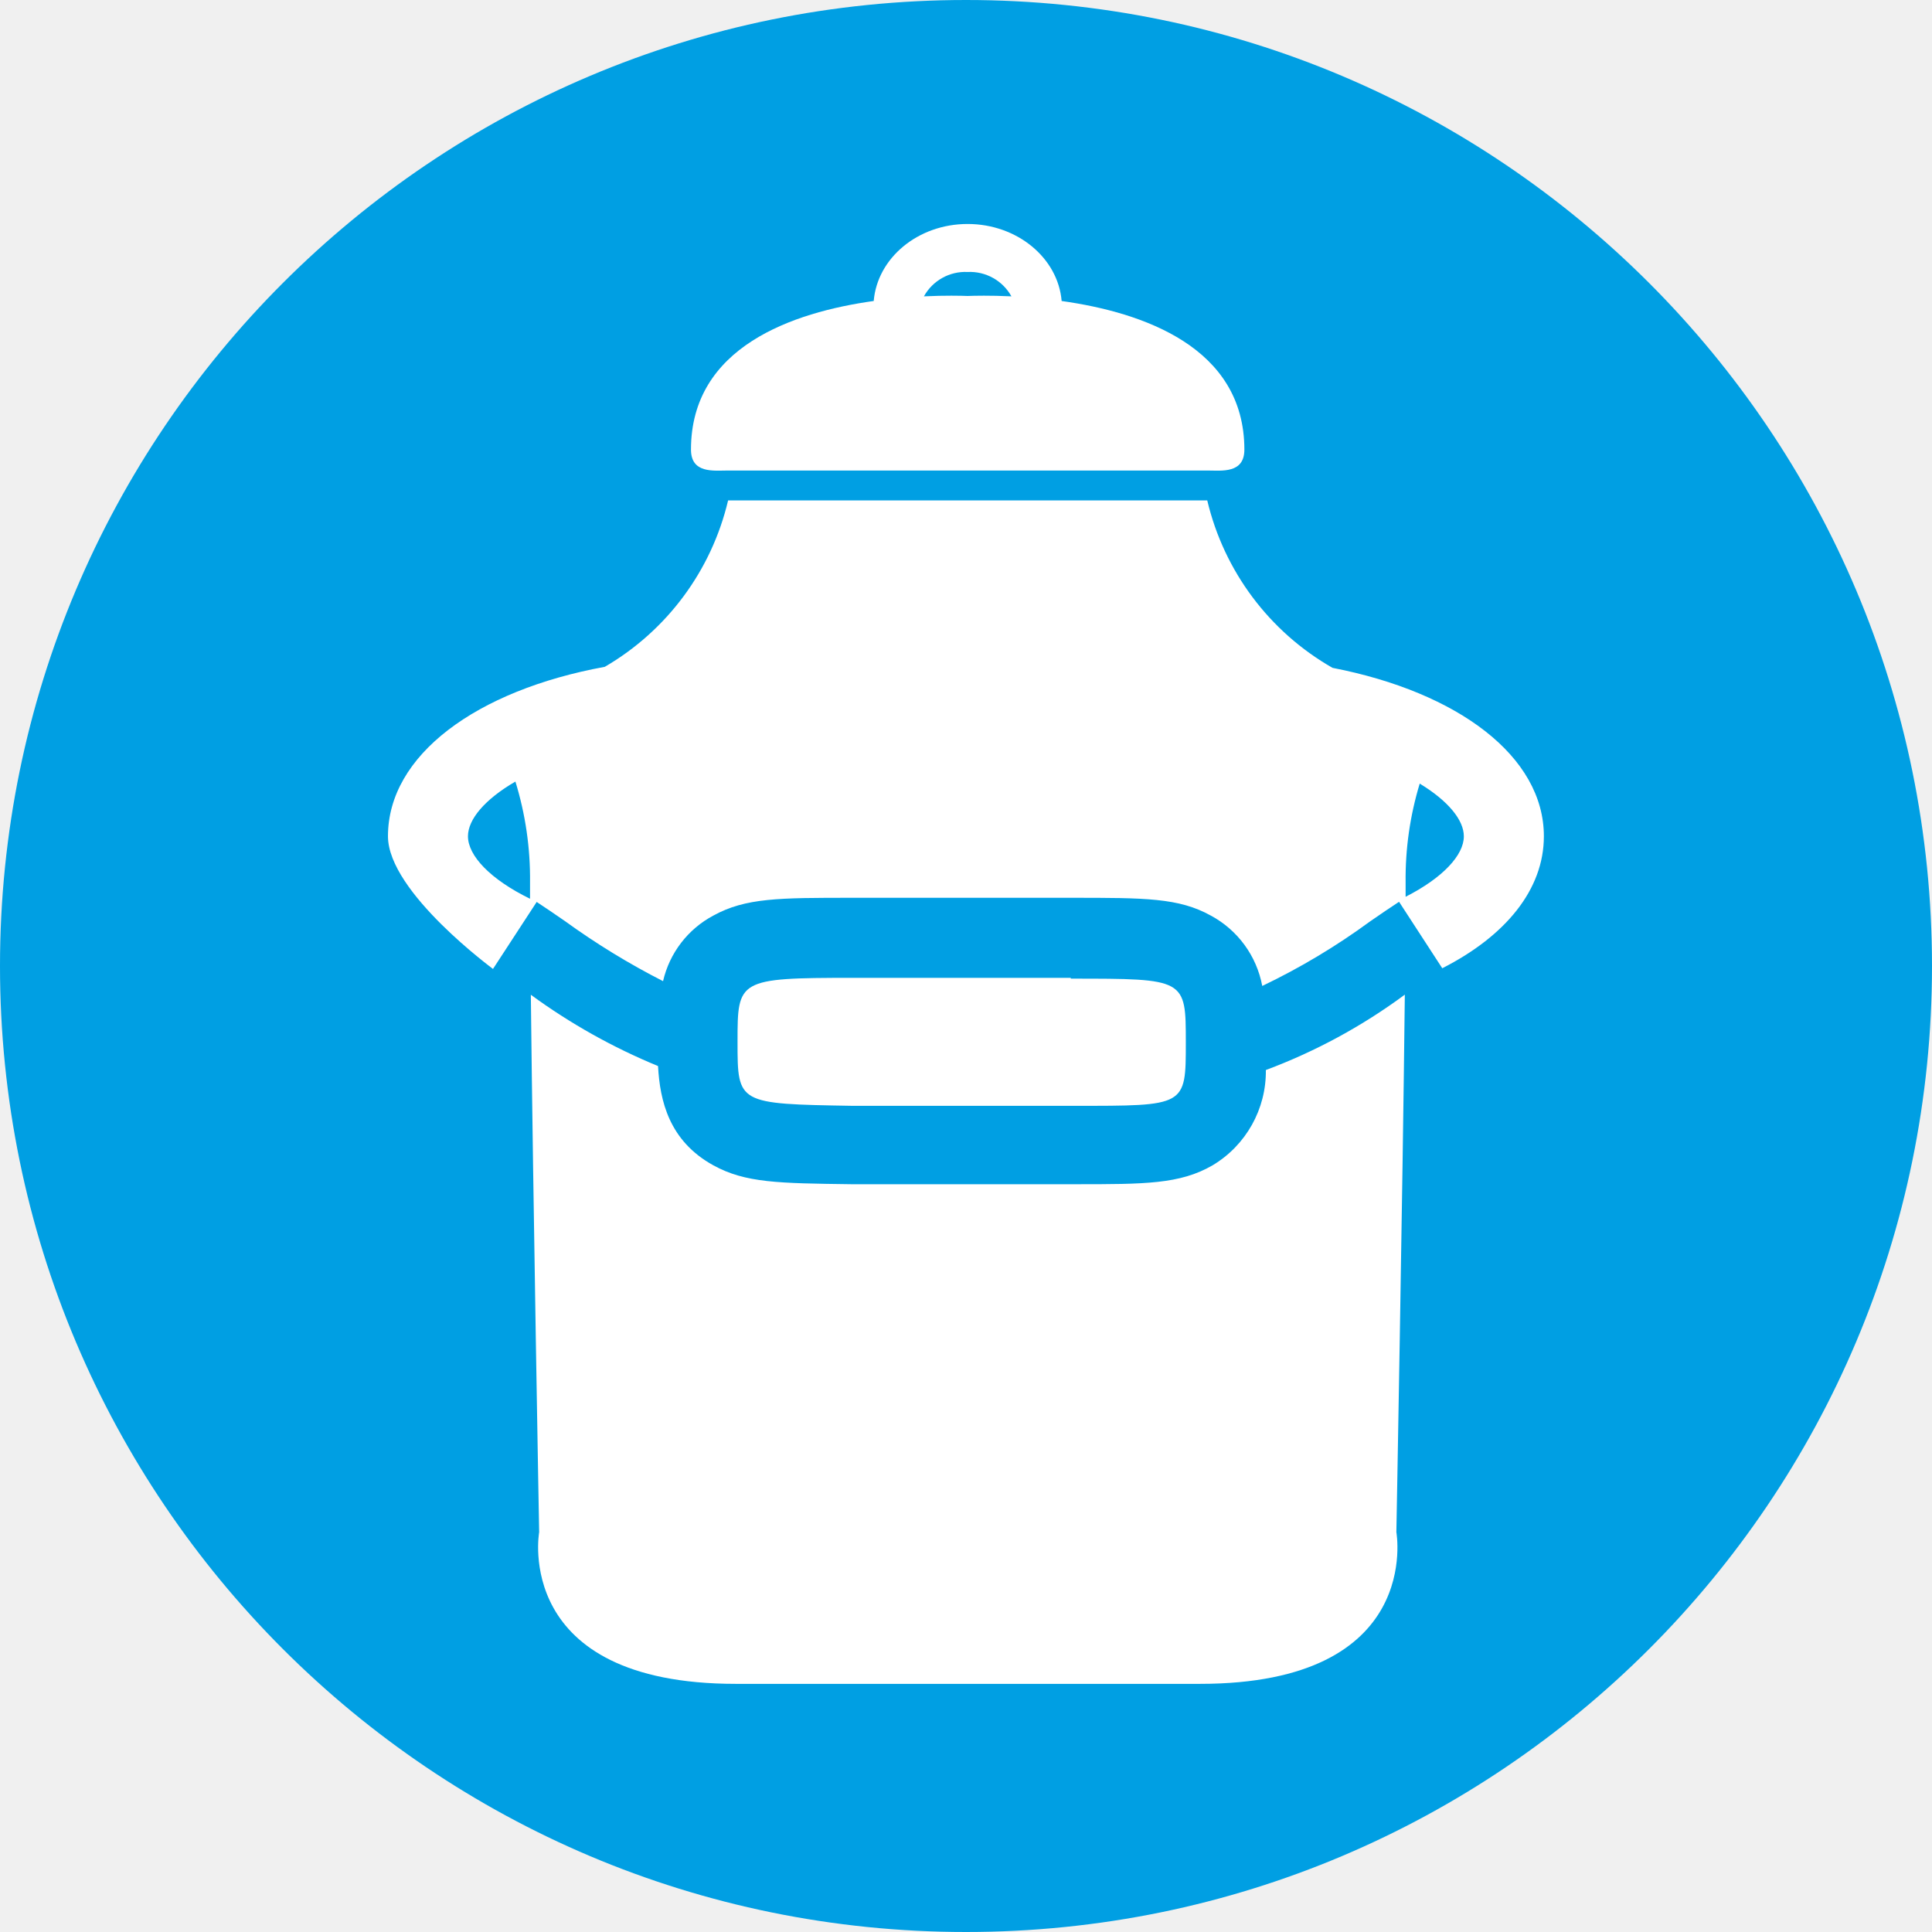
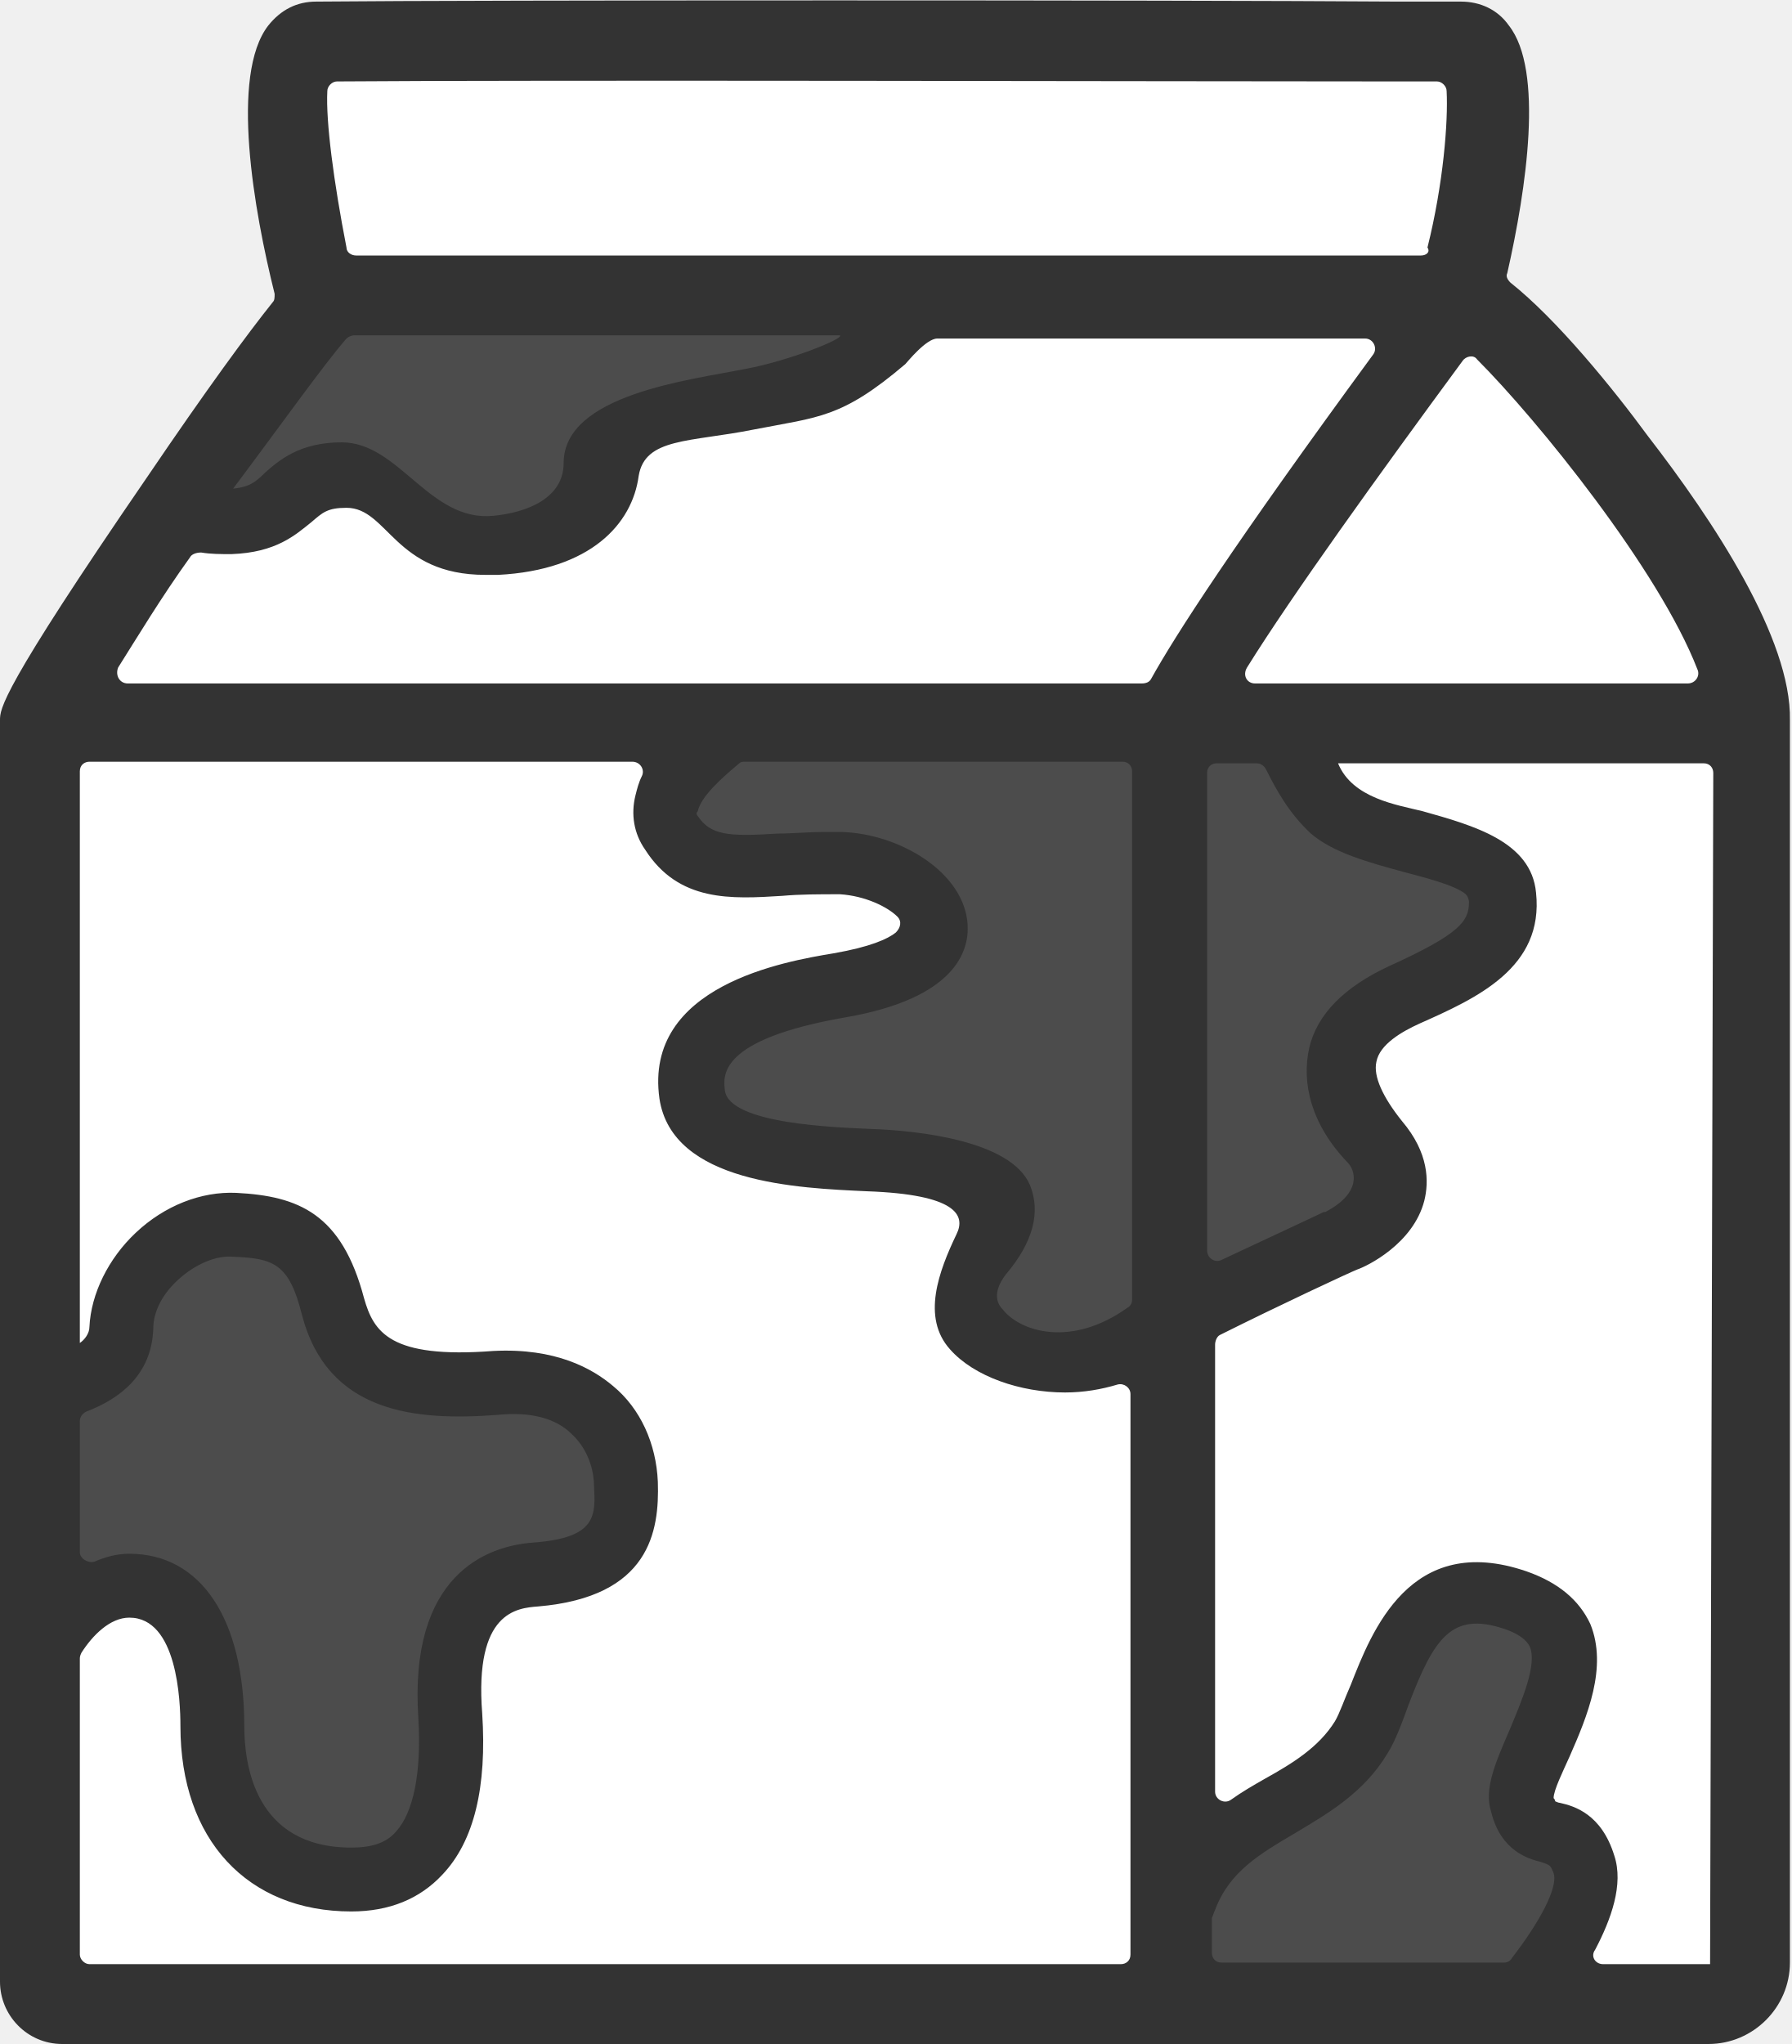
- <svg xmlns="http://www.w3.org/2000/svg" viewBox="0 0 120.76 120.76">
-   <defs>
-     <style>
-       .cls-1 {
-         fill: #009fe3;
-       }
- 
-       .cls-2 {
-         fill: #fff;
-       }
- 
-       .cls-3 {
-         fill: none;
-       }
-     </style>
-   </defs>
-   <g id="Ebene_2" data-name="Ebene 2">
-     <g id="Ebene_1-2" data-name="Ebene 1">
-       <circle class="cls-1" cx="60.38" cy="60.38" r="60.38" />
-       <path class="cls-2" d="M66.358,18.814C66.132,16.127,63.586,14,60.48,14s-5.642,2.127-5.868,4.813c-5.049.706-11.422,2.865-11.422,9.287,0,1.51,1.42,1.31,2.3,1.31h30c.87,0,2.29.2,2.29-1.31C77.774,21.682,71.406,19.522,66.358,18.814ZM60.48,17a2.97,2.97,0,0,1,2.739,1.523c-1.337-.063-2.345-.038-2.739-.023-.393-.015-1.4-.04-2.73.023A2.958,2.958,0,0,1,60.48,17Z" />
-       <g>
-         <path class="cls-3" d="M88.742,48.976a20.49,20.49,0,0,0-.882,6.174c0,.282,0,.585,0,.9C90.19,54.867,91.5,53.446,91.5,52.27,91.5,51.252,90.515,50.051,88.742,48.976Z" />
-         <path class="cls-3" d="M32.216,48.852c-1.906,1.105-2.966,2.361-2.966,3.418,0,1.217,1.4,2.7,3.882,3.9,0-.364,0-.708,0-1.025A20.626,20.626,0,0,0,32.216,48.852Z" />
-         <path class="cls-2" d="M75.79,72.84c-2.04,1.18-4.23,1.18-8.57,1.18h-14c-4.56-.06-6.63-.08-8.63-1.18-2.778-1.528-3.343-4.05-3.459-6.206a37.846,37.846,0,0,1-7.951-4.456c.139,12.773.52,33.592.52,33.592S32,105.25,46,105.25H75c14,0,12.28-9.48,12.28-9.48s.388-20.823.529-33.6a35.458,35.458,0,0,1-8.686,4.712A6.845,6.845,0,0,1,75.79,72.84Z" />
-         <path class="cls-2" d="M96.5,52.27c0-4.984-5.347-9-13.21-10.526A16.4,16.4,0,0,1,75.46,31.28H45.51a16.4,16.4,0,0,1-7.707,10.4C29.751,43.153,24.25,47.214,24.25,52.27c0,3.517,6.7,8.381,6.564,8.294l2.732-4.188c.533.348,1.127.757,1.77,1.2a46.253,46.253,0,0,0,6.128,3.751,6.225,6.225,0,0,1,3.146-4.1c2.02-1.11,4.11-1.11,8.69-1.11h13.7c4.59,0,6.7,0,8.7,1.11a6.306,6.306,0,0,1,3.217,4.4,42.109,42.109,0,0,0,6.752-4.043c.654-.45,1.257-.865,1.8-1.217l2.7,4.154C94.1,58.513,96.5,55.609,96.5,52.27Zm-67.25,0c0-1.057,1.06-2.313,2.966-3.418a20.626,20.626,0,0,1,.914,6.3c0,.317,0,.661,0,1.025C30.648,54.965,29.25,53.487,29.25,52.27Zm58.608,3.783c0-.318,0-.621,0-.9a20.49,20.49,0,0,1,.882-6.174c1.773,1.075,2.758,2.276,2.758,3.294C91.5,53.446,90.19,54.867,87.858,56.053Z" />
-         <path class="cls-2" d="M66.93,61.17v-.05H53.28c-7.149,0-7.18.122-7.18,3.953v.094c0,3.83.031,3.833,7.18,3.953H67.12c7,0,7,.05,7-3.95S74.12,61.17,66.93,61.17Z" />
-       </g>
-     </g>
+ <svg xmlns="http://www.w3.org/2000/svg" version="1.1" id="Ebene_2_00000056396774598836740450000000886078705573552063_" x="0px" y="0px" viewBox="0 0 112.2 128" style="enable-background:new 0 0 112.2 128;" xml:space="preserve">
+   <style type="text/css">
+ 	.st0{fill:#FFFFFF;}
+ 	.st1{fill:#4C4C4C;}
+ 	.st2{fill:#333333;}
+ </style>
+   <path class="st0" d="M91.5,18.5c0,0,4-15.9,0-15.9c-6.7,0-60-0.1-71.7,0c-4,0,0,15.9,0,15.9h1.1c-1.2,0-18.4,25.3-18.4,26.6v79  c0,0.8,0.6,1.4,1.4,1.4h103.7c1.1,0,2-0.9,2-2V45.1C109.6,37,93.2,18.5,91.5,18.5z" />
+   <g>
+     <path class="st1" d="M99.2,116.8c-1-3-3.1-1.1-3.9-3.8c-0.7-2.7,6.6-10.4-0.5-12.8c-7-2.4-7.8,5.6-9.7,8.6   c-2.8,4.6-8.9,4.5-11,10.1c-1.1,2.9-0.7,6.5-0.7,6.5H95C95,125.5,100.1,119.8,99.2,116.8z" />
+     <path class="st1" d="M31,86.6c-6,0.4-9.1-0.7-10.2-4.8c-1.1-4.1-2.8-5-6.2-5.1s-7,2.9-7.1,6.4C7.4,86.6,2.4,87,2.4,87v17.2   c0,0,2-4.8,5.6-4.8s5.2,3.8,5.2,8.8s2.5,9.6,8.7,9.6s6.4-6.5,6.2-10.3c-0.3-3.7,0.3-8.4,5.4-8.9c5.1-0.4,5.8-2.8,5.6-5.7   C39.1,89.9,37.1,86.1,31,86.6z" />
+     <path class="st1" d="M14.3,32.7c4.1-0.1,3.4-2.9,7.2-2.9c3.8-0.1,4,2.2,4,2.2s0.5,2.1,5.5,1.9c5-0.2,6.4-2.7,6.4-4.9   s5.5-3.9,9.4-3.9c4-0.1,12.9-2.2,5.7-6.6h-32l-9.1,12C11.4,30.5,10.2,32.9,14.3,32.7z" />
+     <path class="st1" d="M86,71.5c-3.4-4.1-2.6-7.2,1.8-9.2s6.4-3.3,6.2-6.2c-0.3-3.1-8-3.1-10.6-5.3c-2.6-2.3-2.2-5.6-2.2-5.6H46.8   c0,0-6.8,3.9-4.7,7.1c2,3.2,5.6,1.7,10.6,1.9s10.4,5.9,0,7.7c-6.1,1-9.8,3-9.3,6.9c0.6,4.4,10.3,3.9,12.9,4.2s9.4,0.5,5.1,6   c-4.3,5.4,5,8,8.9,5.7c4-2.3,13.6-6.8,13.6-6.8S89.4,75.5,86,71.5z" />
  </g>
+   <path class="st2" d="M103.2,27.3c-2.2-3-5.7-7.3-8.6-9.6c-0.2-0.2-0.3-0.4-0.2-0.6c1.2-5.3,2.3-12.7,0.1-15.5c-0.7-1-1.8-1.5-3-1.5  h-3.9C73.4,0,30.2,0,19.8,0.1c-1.2,0-2.2,0.5-3,1.5c-2.4,3.1-0.9,11.6,0.4,16.8c0,0.2,0,0.4-0.1,0.5c-1.6,2-4.1,5.4-7.9,11  C0,43.3,0,44.4,0,45.1v79c0,2.1,1.7,3.9,3.9,3.9H107c2.8,0,5.1-2.3,5.1-5.1V45.1C112.2,40,107.3,32.6,103.2,27.3z M92.5,22.5  c3.8,3.8,11.4,13.2,13.8,19.4c0.2,0.4-0.1,0.9-0.6,0.9c-4.2,0-22.3,0-27.1,0c-0.5,0-0.8-0.5-0.5-1c2.8-4.5,8.2-12,13.5-19.2  C91.8,22.3,92.3,22.2,92.5,22.5z M82.1,52.2c1.4,1.2,3.6,1.8,5.8,2.4c1.1,0.3,3.2,0.8,3.9,1.4c0.1,0.1,0.2,0.3,0.2,0.5  c0,1.2-0.6,2-5,4c-2.8,1.3-4.5,3-5,5.1c-0.5,2.2,0.1,4.8,2.4,7.2c0.5,0.5,0.9,1.9-1.4,3.1c0,0,0,0-0.1,0c-0.4,0.2-3.2,1.5-6.4,3  c-0.4,0.2-0.9-0.1-0.9-0.6V48.4c0-0.4,0.3-0.6,0.6-0.6h2.5c0.3,0,0.5,0.2,0.6,0.4C79.9,49.4,80.7,50.9,82.1,52.2z M93.4,113.5  c0.6,2.4,2.3,2.9,3.1,3.1c0.6,0.2,0.6,0.2,0.8,0.7c0.3,0.9-0.9,3.1-2.6,5.3c-0.1,0.2-0.3,0.3-0.5,0.3c-2.2,0-14.7,0-17.7,0  c-0.4,0-0.6-0.3-0.6-0.6v-2.2c0.1-0.2,0.1-0.3,0.2-0.5c0.9-2.4,2.8-3.5,5-4.8c2-1.2,4.3-2.5,5.8-5c0.5-0.8,0.9-1.9,1.3-3  c1.6-4.2,2.7-5.9,6-4.8c0.9,0.3,1.4,0.7,1.6,1.1c0.5,1.1-0.5,3.4-1.2,5.1C93.7,110.3,92.9,112,93.4,113.5z M64.5,74.2  c-1.2-2.8-7.1-3.4-9.9-3.5c-2.2-0.1-8.9-0.3-9.2-2.4c-0.1-0.9-0.5-3.2,7.6-4.6c6.9-1.2,7.7-4.2,7.6-5.8c-0.2-3.3-4.3-5.7-7.9-5.8  c-0.3,0-0.7,0-1,0c-1.1,0-2.1,0.1-3,0.1c-3.1,0.2-4.2,0.1-5-1.1c-0.1-0.1-0.1-0.2,0-0.3c0.2-0.9,1.4-2,2.6-3  c0.1-0.1,0.2-0.1,0.4-0.1c2.2,0,20,0,23.6,0c0.4,0,0.6,0.3,0.6,0.6v33.1c0,0.2-0.1,0.4-0.3,0.5c-3.5,2.5-6.7,1.5-7.8,0.1  c-0.2-0.2-0.8-0.9,0.2-2.2C64.7,77.8,65.2,75.9,64.5,74.2z M20.5,5.7c0-0.3,0.3-0.6,0.6-0.6c12.4-0.1,52.8,0,66.4,0H90  c0.3,0,0.6,0.3,0.6,0.6c0.1,1.9-0.2,5.8-1.2,9.8c0.2,0.3-0.1,0.5-0.4,0.5c-5.8,0-60.8,0-66.7,0c-0.3,0-0.6-0.2-0.6-0.5  C20.9,11.4,20.4,7.6,20.5,5.7z M21.7,21.2c0.1-0.1,0.3-0.2,0.5-0.2h30.4c0.3,0.2-3.2,1.6-5.9,2.1c-3.5,0.7-11.4,1.6-11.4,5.9  c0,2.2-2.3,3.1-4.4,3.3c-4,0.4-5.9-4.6-9.5-4.6c-2.6,0-3.9,1.1-4.8,1.9c-0.6,0.6-1,0.9-2,1C17.6,26.6,20.3,22.8,21.7,21.2z   M11.9,34.9c0.1-0.2,0.4-0.3,0.7-0.3c0.6,0.1,1.2,0.1,1.9,0.1c2.8-0.1,4-1.2,5-2c0.7-0.6,1-0.9,2.2-0.9c2.6,0,3,4.2,8.7,4.2  c0.2,0,0.5,0,0.8,0c5.8-0.3,8.4-3.2,8.8-6.2c0.4-2.4,3.2-2.1,7.2-2.9c4.1-0.8,5.5-0.7,9.5-4.1c0.1-0.1,1.3-1.6,2-1.6h26.8  c0.5,0,0.8,0.6,0.5,1c-8.8,12-12.4,17.6-13.9,20.3c-0.1,0.2-0.3,0.3-0.6,0.3H8c-0.5,0-0.8-0.5-0.6-1C8.6,39.9,10.1,37.4,11.9,34.9z   M26.2,107.6c0.2,3.4-0.3,5.9-1.4,7.1c-0.6,0.7-1.5,1-2.8,1c-6.1,0-6.7-5.3-6.7-7.6c0-6.7-2.7-10.8-7.2-10.8c-0.8,0-1.5,0.2-2.2,0.5  C5.5,97.9,5,97.6,5,97.2V89c0-0.3,0.2-0.5,0.4-0.6c2.1-0.8,4.1-2.3,4.2-5.2c0-1.1,0.6-2.2,1.6-3.1s2.3-1.5,3.4-1.4  c2.5,0.1,3.5,0.4,4.3,3.6c1.6,6.2,7.1,6.7,12.3,6.3c2-0.2,3.6,0.2,4.6,1.2c1.2,1.1,1.4,2.6,1.4,3.2c0.1,1.9,0.2,3.3-3.8,3.6  C30.5,96.8,25.6,98.6,26.2,107.6z M5,122.4v-18.5c0-0.1,0-0.2,0.1-0.4c0.7-1.1,1.8-2.2,3-2.2c3,0,3.2,5.2,3.2,6.8  c0,7.1,4.2,11.6,10.7,11.6c2.4,0,4.3-0.8,5.7-2.3c2-2.1,2.8-5.5,2.5-10.1c-0.5-6.4,2.2-6.6,3.5-6.7c7-0.6,7.6-4.7,7.5-7.8  c-0.1-2.4-1.1-4.6-2.8-6c-1.3-1.1-3.6-2.4-7.5-2.2c-6.5,0.5-7.5-1.2-8.1-3.3c-1.4-5.3-4.1-6.4-8-6.6c-2.2-0.1-4.5,0.8-6.3,2.5  c-1.7,1.6-2.8,3.8-2.9,5.9c0,0.4-0.3,0.8-0.6,1V48.3c0-0.4,0.3-0.6,0.6-0.6h34c0.5,0,0.8,0.5,0.6,0.9s-0.3,0.8-0.4,1.2  c-0.3,1.2-0.1,2.4,0.6,3.4c2.1,3.3,5.4,3.1,8.6,2.9c1.1-0.1,2.3-0.1,3.6-0.1c1.6,0.1,3,0.8,3.6,1.4c0.3,0.3,0.2,0.7-0.1,1  c-0.5,0.4-1.6,0.9-3.9,1.3c-3,0.5-11.9,2-10.9,9.1c0.8,5.3,8.7,5.6,13,5.8c5.6,0.2,6.2,1.5,5.6,2.7c-1.1,2.3-2.2,5.2-0.4,7.2  c1.5,1.7,4.4,2.7,7.2,2.7c1.2,0,2.3-0.2,3.3-0.5c0.4-0.1,0.8,0.2,0.8,0.6v35.1c0,0.4-0.3,0.6-0.6,0.6H5.6C5.3,123,5,122.7,5,122.4z   M107.1,123h-6.7c-0.5,0-0.8-0.5-0.5-0.9c1-1.9,1.8-4.1,1.2-5.9c-0.8-2.6-2.5-3.1-3.4-3.3c-0.1,0-0.3-0.1-0.3-0.1s0-0.1-0.1-0.2  c0-0.5,0.6-1.7,1-2.6c1.1-2.5,2.4-5.6,1.3-8.3c-0.7-1.5-2-2.6-4-3.3c-7.3-2.5-9.7,3.8-11,7.1c-0.4,0.9-0.7,1.8-1,2.3  c-1,1.6-2.6,2.6-4.4,3.6c-0.7,0.4-1.4,0.8-2.1,1.3c-0.4,0.3-1,0-1-0.5c0-5.2,0-25,0-28c0-0.2,0.1-0.5,0.3-0.6  c3.8-1.9,8.1-3.9,8.6-4.1c0.6-0.2,3.5-1.6,4.2-4.3c0.3-1.2,0.3-3-1.4-5c-1.2-1.5-1.8-2.8-1.6-3.7c0.2-1.1,1.6-1.9,2.7-2.4  c3.6-1.6,7.8-3.5,7.3-8.2c-0.3-3.2-3.9-4.2-7.1-5.1c-1.6-0.4-4.4-0.8-5.3-3h22.9c0.4,0,0.6,0.3,0.6,0.6L107.1,123L107.1,123z" />
</svg>
